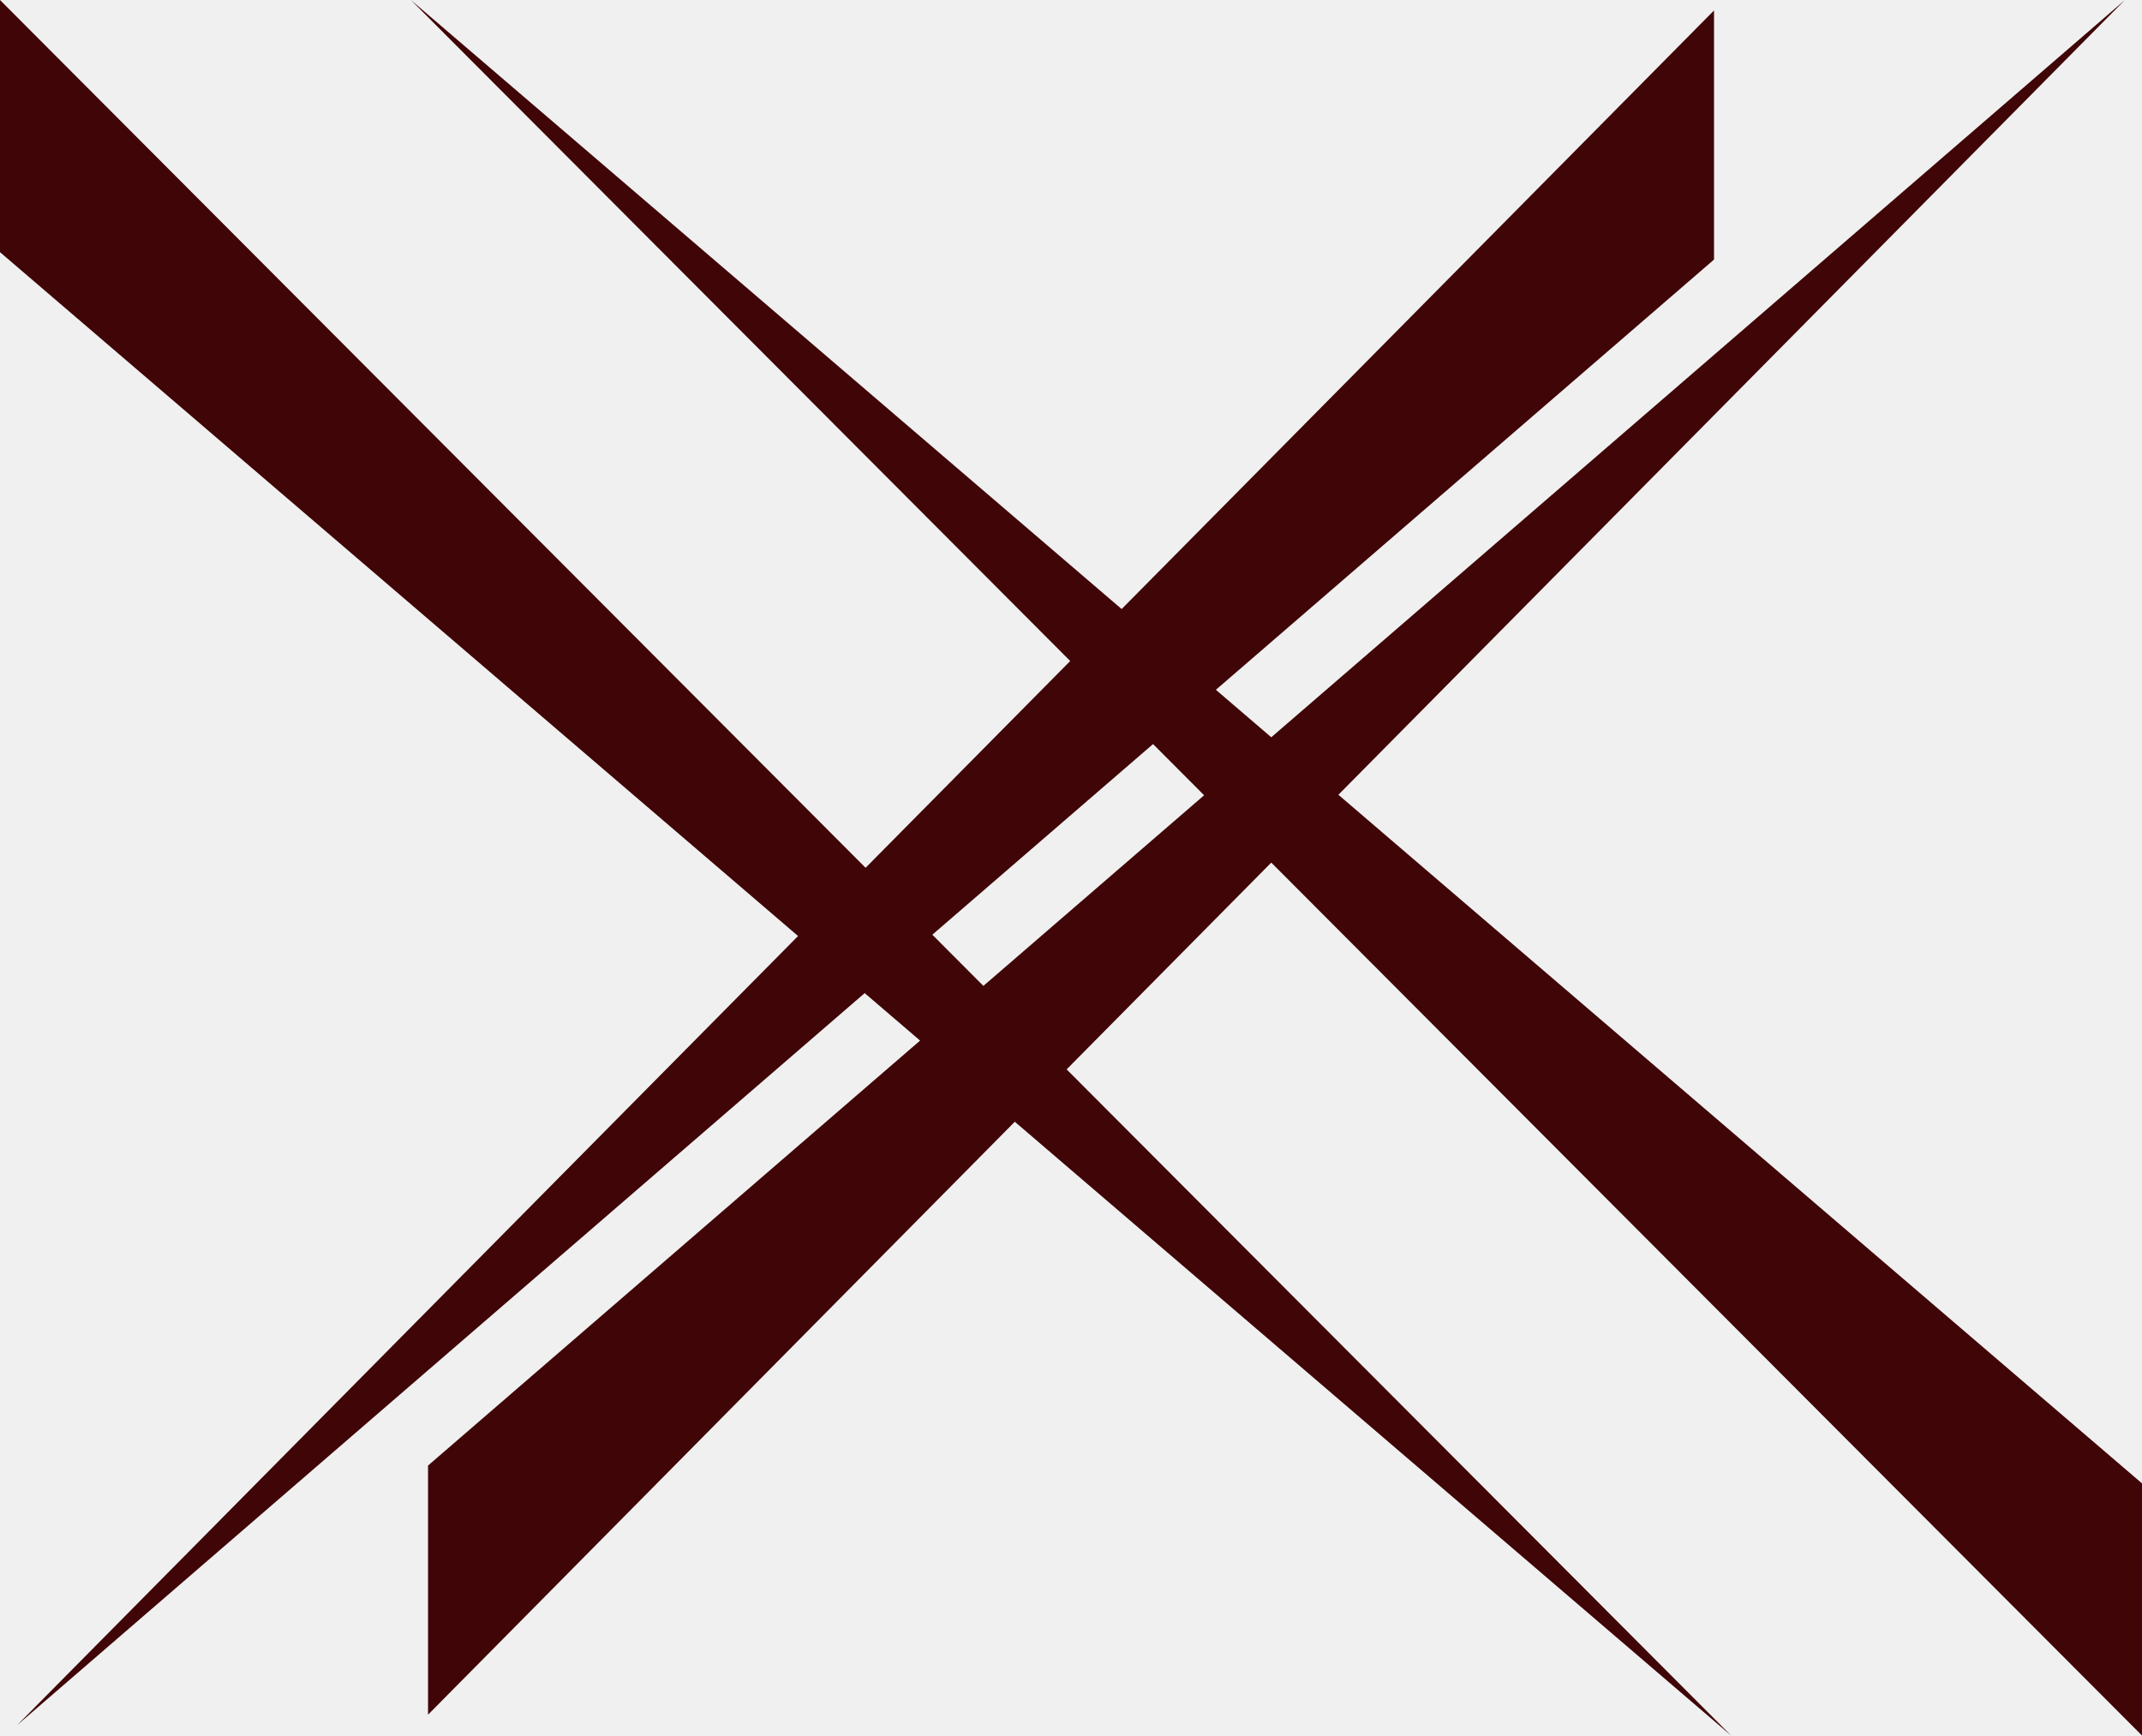
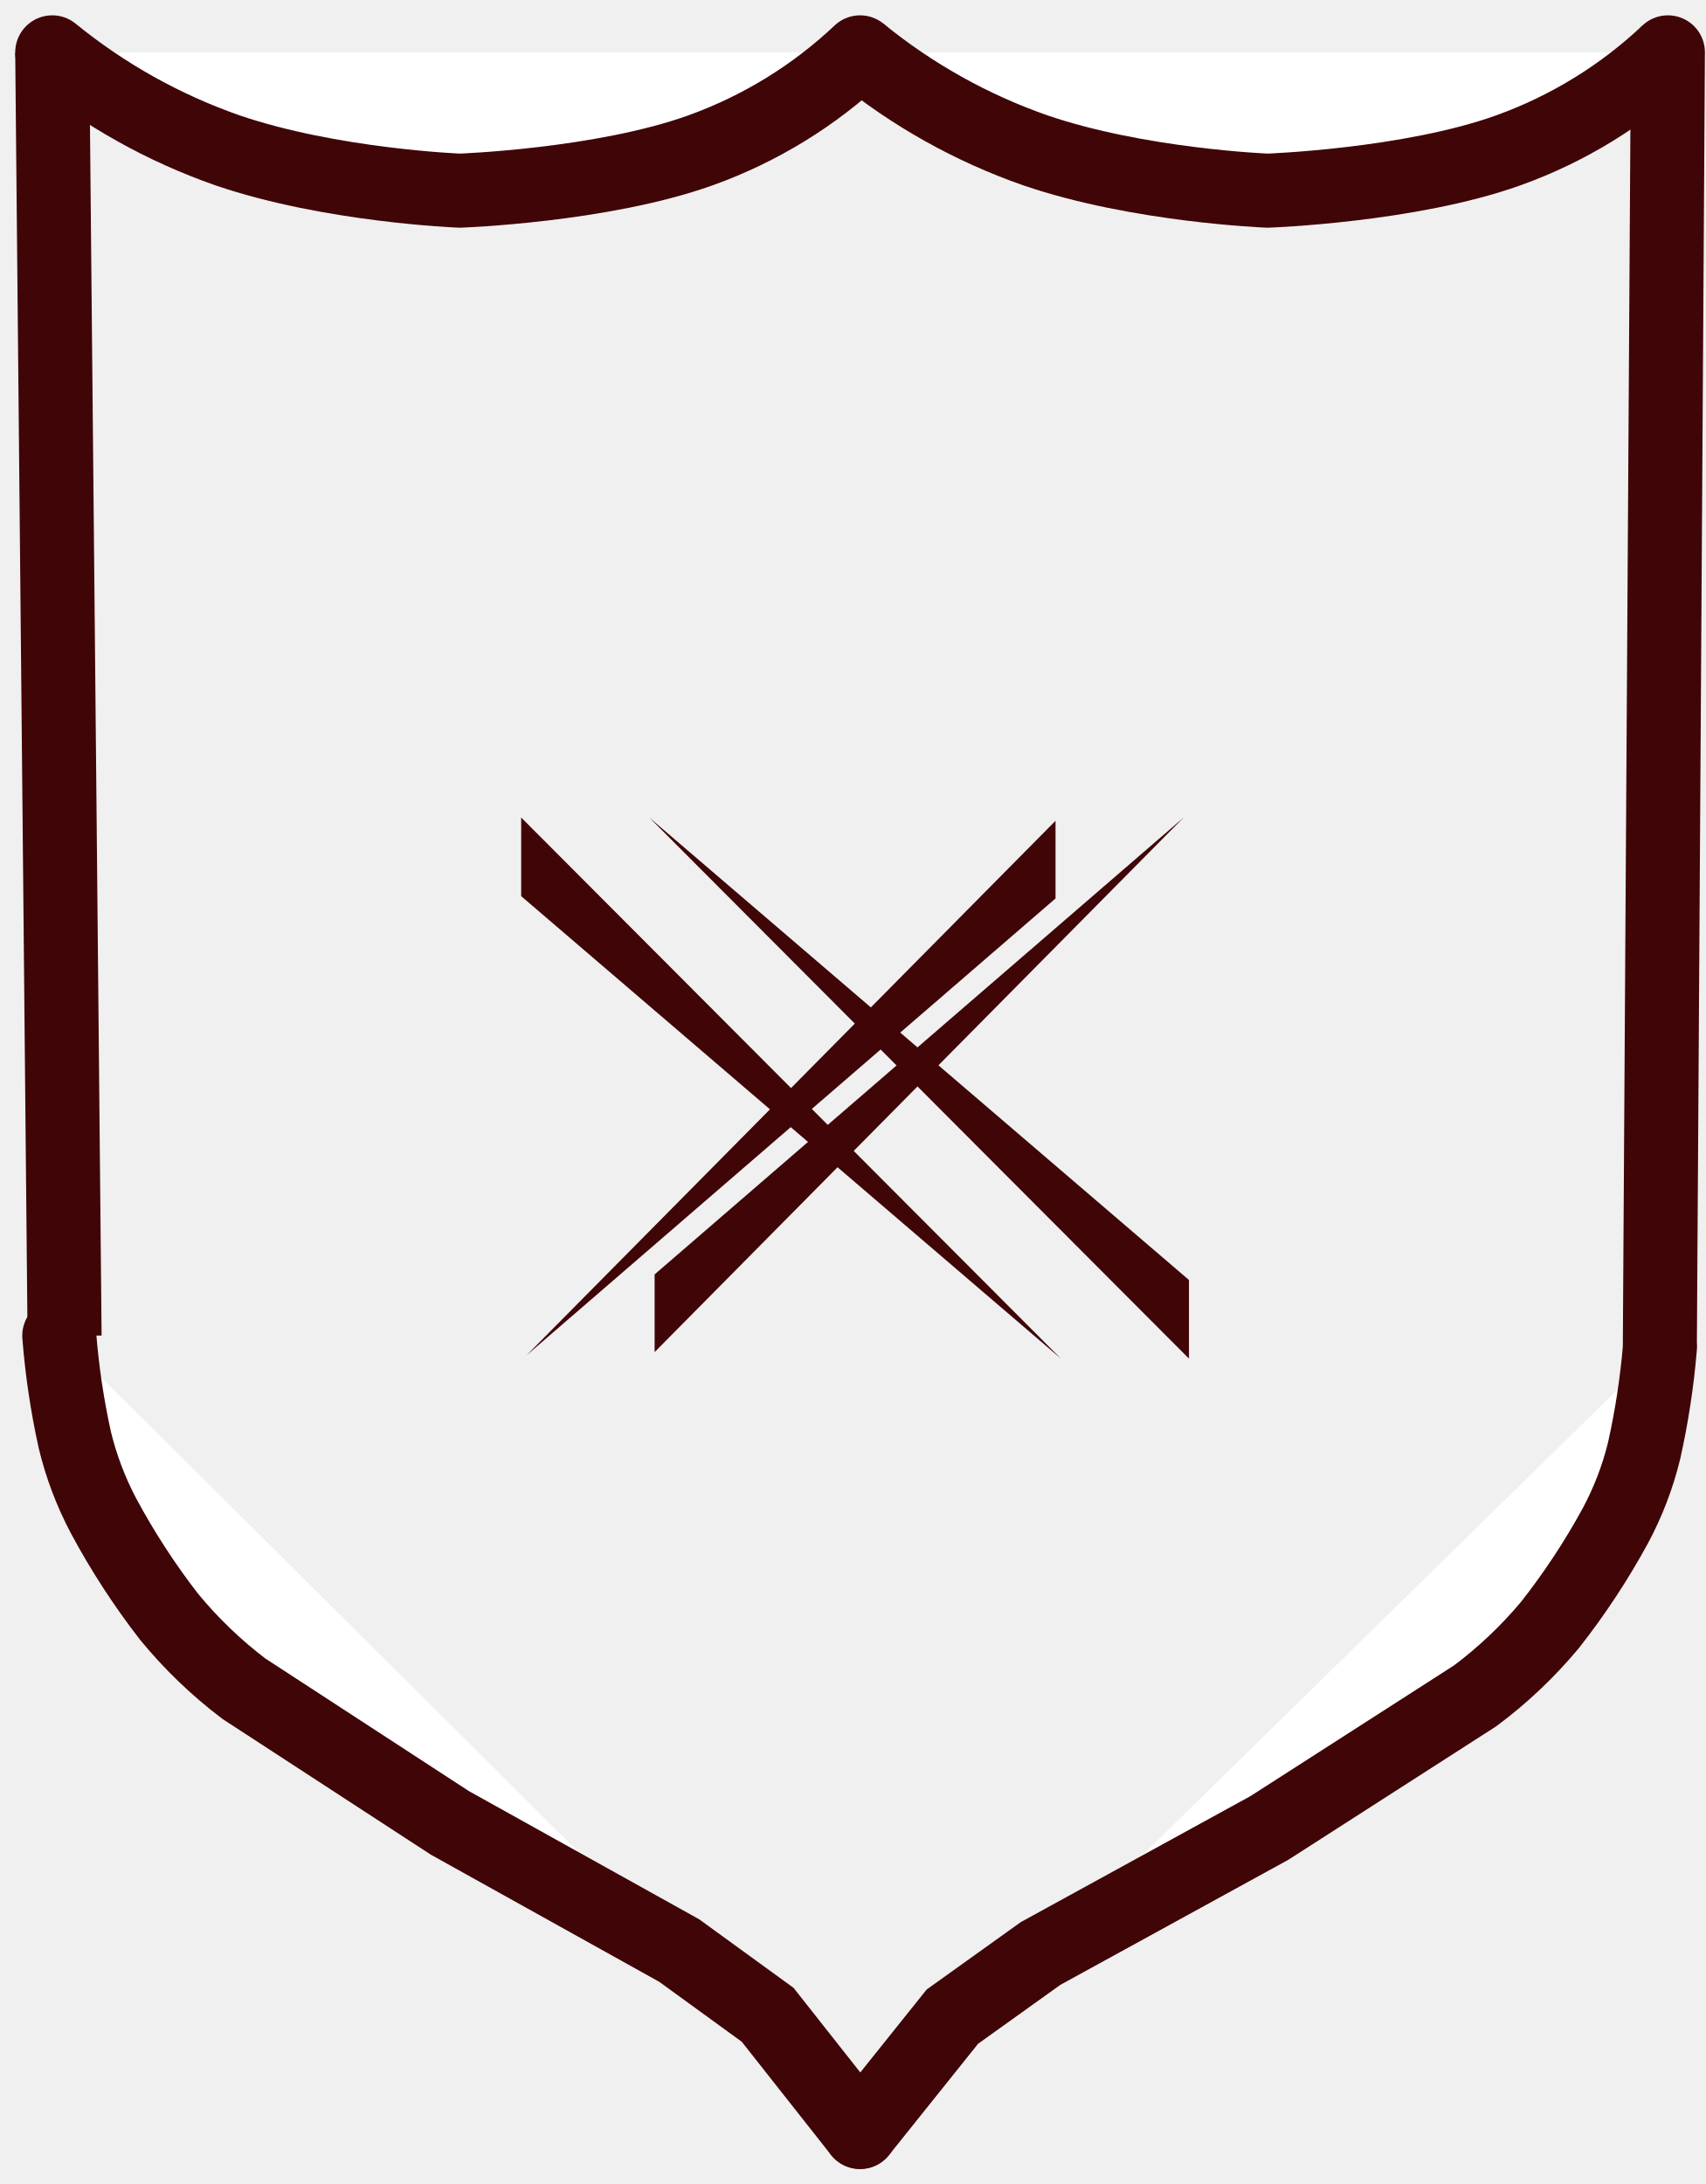
- <svg xmlns="http://www.w3.org/2000/svg" width="54.112" height="43.842" viewBox="0 0 54.112 43.842">
-   <g id="Group_28" data-name="Group 28" transform="translate(-856.821 -504.689)">
-     <g id="Group_21" data-name="Group 21" transform="translate(-374 61)">
-       <path id="Path_16" data-name="Path 16" d="M0,0V6.37L43.733,43.842" transform="translate(1230.821 443.689)" fill="#400507" />
-       <path id="Path_15" data-name="Path 15" d="M42.867,0V6.293L0,43.314" transform="translate(1231.254 443.953)" fill="#400507" />
-       <g id="Group_20" data-name="Group 20" transform="translate(1284.934 487.531) rotate(180)">
-         <path id="Path_20" data-name="Path 20" d="M0,0V6.37L43.733,43.842" transform="translate(0 0)" fill="#400507" />
-         <path id="Path_21" data-name="Path 21" d="M42.867,0V6.293L0,43.314" transform="translate(0.433 0.528)" fill="#400507" />
+ <svg xmlns="http://www.w3.org/2000/svg" width="138.175" height="176.963" viewBox="0 0 138.175 176.963">
+   <g id="Group_25" data-name="Group 25" transform="translate(-51.767 -51.758)">
+     <g id="Group_1" data-name="Group 1" transform="translate(-762.821 -386.689)">
+       <g id="Group_21" data-name="Group 21" transform="translate(-374 61)">
+         <path id="Path_16" data-name="Path 16" d="M0,0V6.37L43.733,43.842" transform="translate(1230.821 443.689)" fill="#400507" />
+         <path id="Path_15" data-name="Path 15" d="M42.867,0V6.293L0,43.314" transform="translate(1231.254 443.953)" fill="#400507" />
+         <g id="Group_20" data-name="Group 20" transform="translate(1284.934 487.531) rotate(180)">
+           <path id="Path_20" data-name="Path 20" d="M0,0V6.37L43.733,43.842" transform="translate(0 0)" fill="#400507" />
+           <path id="Path_21" data-name="Path 21" d="M42.867,0V6.293L0,43.314" transform="translate(0.433 0.528)" fill="#400507" />
+         </g>
+       </g>
+     </g>
+     <g id="Group_22" data-name="Group 22" transform="translate(-37 -366)">
+       <g id="Group_16" data-name="Group 16" transform="translate(93 422)">
+         <g id="Group_5" data-name="Group 5" transform="translate(0)">
+           <g id="Group_3" data-name="Group 3">
+             <g id="Group_1-2" data-name="Group 1" transform="translate(0)">
+               <line id="Line_1" data-name="Line 1" x2="1" y2="104" fill="none" stroke="#400507" stroke-width="6" />
+             </g>
+             <g id="Group_2" data-name="Group 2" transform="translate(0.57)">
+               <path id="Path_7" data-name="Path 7" d="M.516,0-.128,103.43l-.008,1.226" transform="translate(129.837)" fill="#fff" stroke="#400507" stroke-linecap="round" stroke-width="6" />
+               <path id="Path_1" data-name="Path 1" d="M0,63.462l7.479-9.344L14.628,49,33.176,38.825,49.852,28.118a35.774,35.774,0,0,0,6.055-5.739,57.521,57.521,0,0,0,5.3-8.043,25.815,25.815,0,0,0,2.325-6.066A62.1,62.1,0,0,0,64.81-.049" transform="translate(64.892 105.042)" fill="#fff" stroke="#400507" stroke-linecap="round" stroke-width="6" />
+               <path id="Path_6" data-name="Path 6" d="M64.892,64.516,57.4,55.02l-7.16-5.2L31.661,39.478,14.959,28.6a36.033,36.033,0,0,1-6.065-5.833A58.564,58.564,0,0,1,3.585,14.59,26.456,26.456,0,0,1,1.255,8.425,61.909,61.909,0,0,1,0,0" transform="translate(0 103.988)" fill="#fff" stroke="#400507" stroke-linecap="round" stroke-width="6" />
+             </g>
+             <path id="Path_2" data-name="Path 2" d="M0,0A47.021,47.021,0,0,0,14.193,7.937c8.373,2.865,18.825,3.269,18.825,3.269s11.526-.4,19.519-3.269A37.064,37.064,0,0,0,65.462,0" transform="translate(0)" fill="#fff" stroke="#400507" stroke-linecap="round" stroke-width="6" />
+             <path id="Path_3" data-name="Path 3" d="M0,0A47.021,47.021,0,0,0,14.193,7.937c8.373,2.865,18.825,3.269,18.825,3.269s11.526-.4,19.519-3.269A37.064,37.064,0,0,0,65.462,0" transform="translate(65.462)" fill="#fff" stroke="#400507" stroke-width="6" />
+           </g>
+         </g>
      </g>
    </g>
  </g>
</svg>
